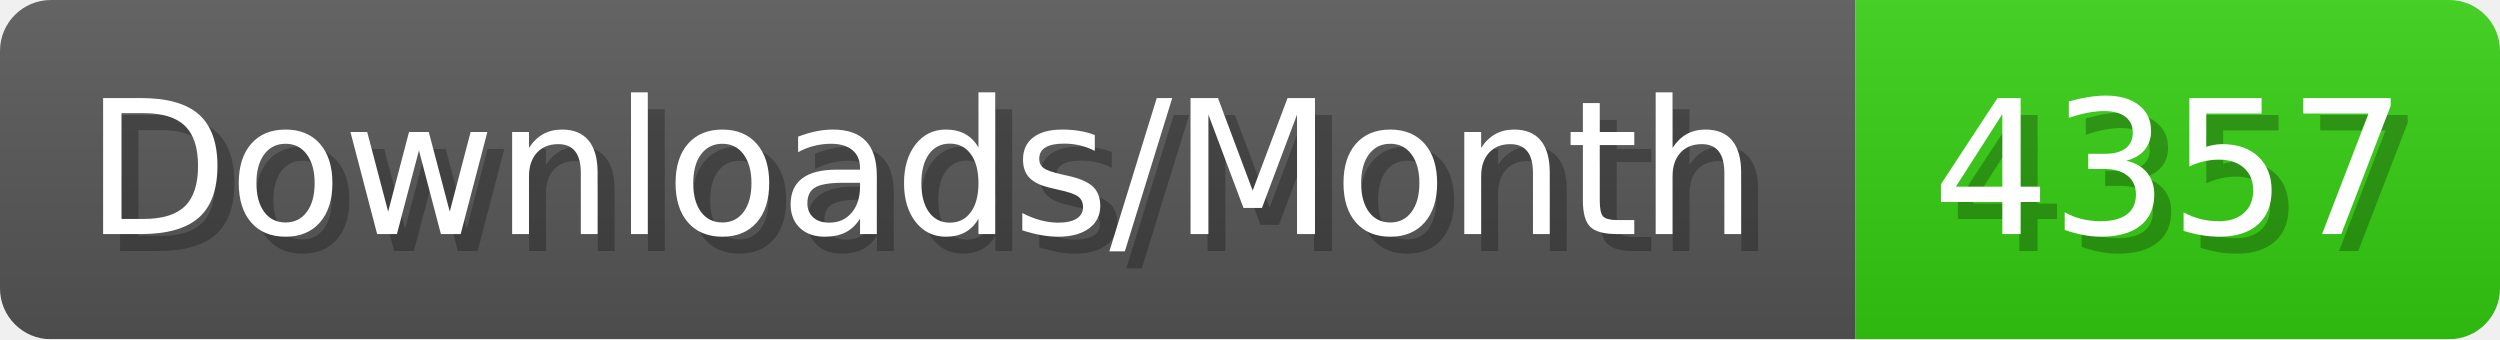
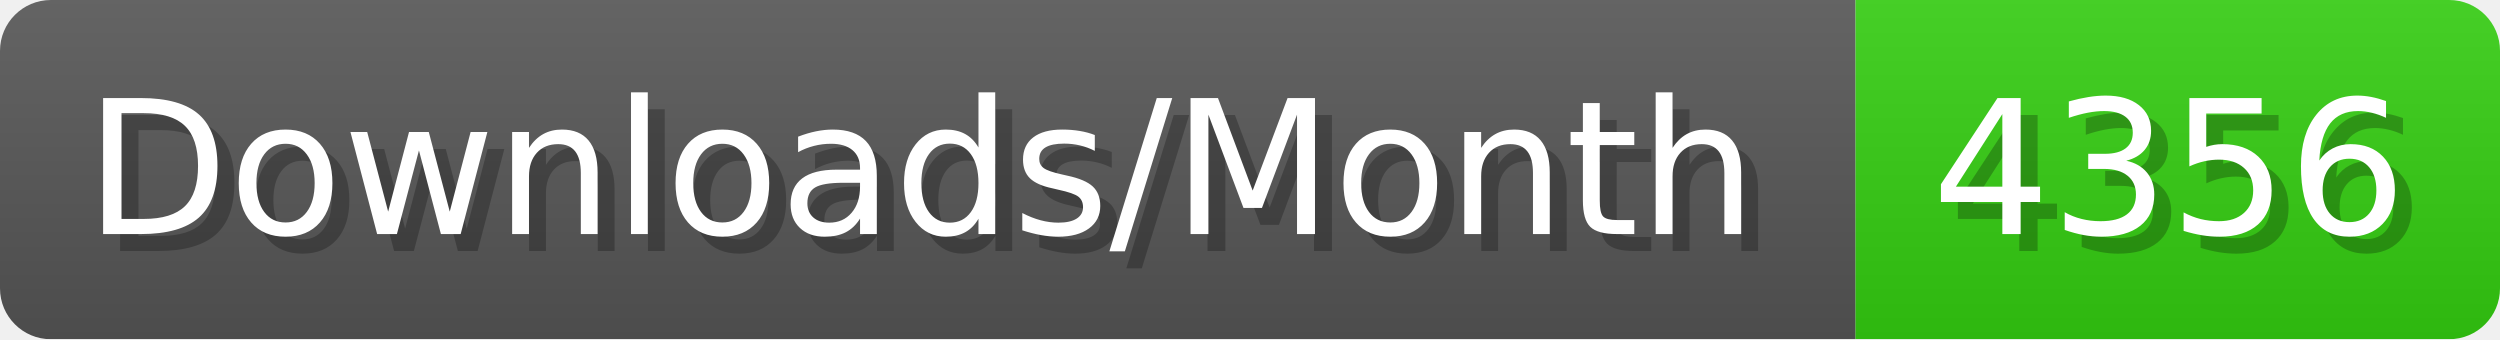
- <svg xmlns="http://www.w3.org/2000/svg" width="147.4" height="20" viewBox="0 0 1474 200" role="img" aria-label="Downloads/Month: 4357">
+ <svg xmlns="http://www.w3.org/2000/svg" width="147.4" height="20" viewBox="0 0 1474 200" role="img" aria-label="Downloads/Month: 4356">
  <linearGradient id="YlXUI" x2="0" y2="100%">
    <stop offset="0" stop-opacity=".1" stop-color="#EEE" />
    <stop offset="1" stop-opacity=".1" />
  </linearGradient>
  <mask id="JHhop">
    <rect width="1474" height="200" rx="30" fill="#FFF" />
  </mask>
  <g mask="url(#JHhop)">
    <rect width="1094" height="200" fill="#555" />
    <rect width="380" height="200" fill="#3C1" x="1094" />
    <rect width="1474" height="200" fill="url(#YlXUI)" />
  </g>
  <g aria-hidden="true" fill="#fff" text-anchor="start" font-family="Verdana,DejaVu Sans,sans-serif" font-size="110">
    <text x="60" y="148" textLength="994" fill="#000" opacity="0.25">Downloads/Month</text>
    <text x="50" y="138" textLength="994">Downloads/Month</text>
-     <text x="1149" y="148" textLength="280" fill="#000" opacity="0.25">4357</text>
-     <text x="1139" y="138" textLength="280">4357</text>
+     <text x="1149" y="148" textLength="280" fill="#000" opacity="0.25">4356</text>
+     <text x="1139" y="138" textLength="280">4356</text>
  </g>
</svg>
